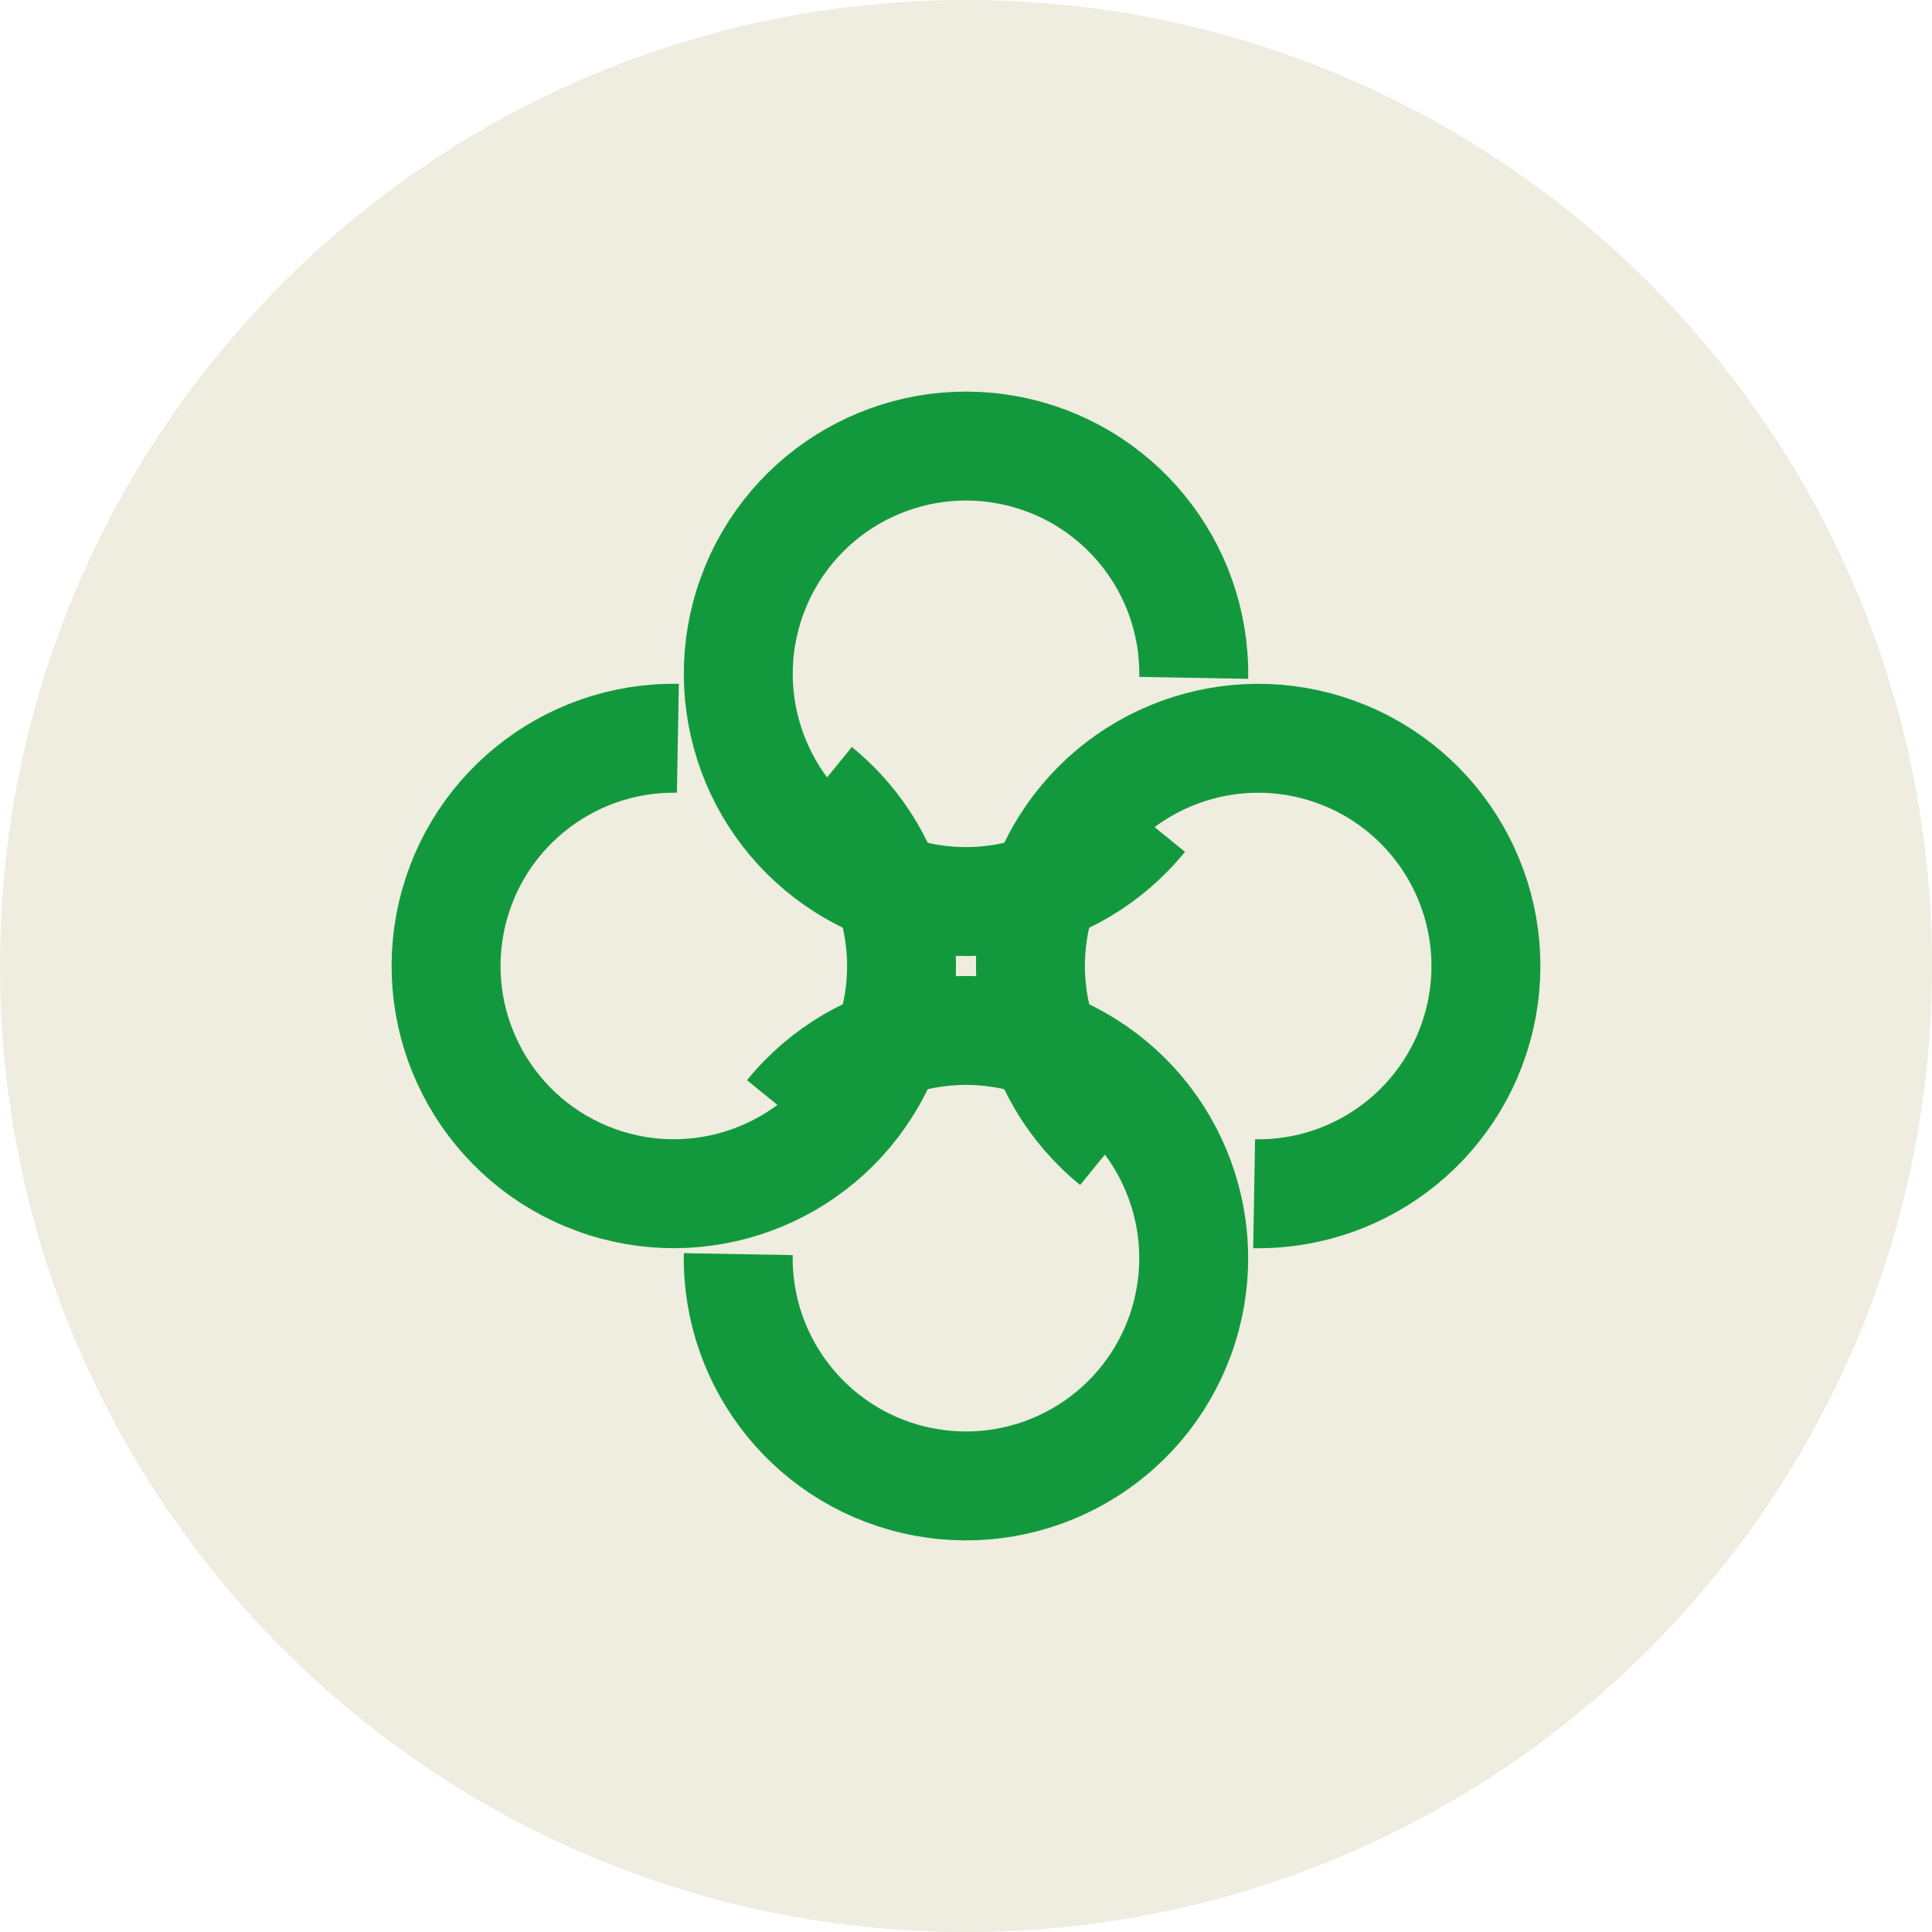
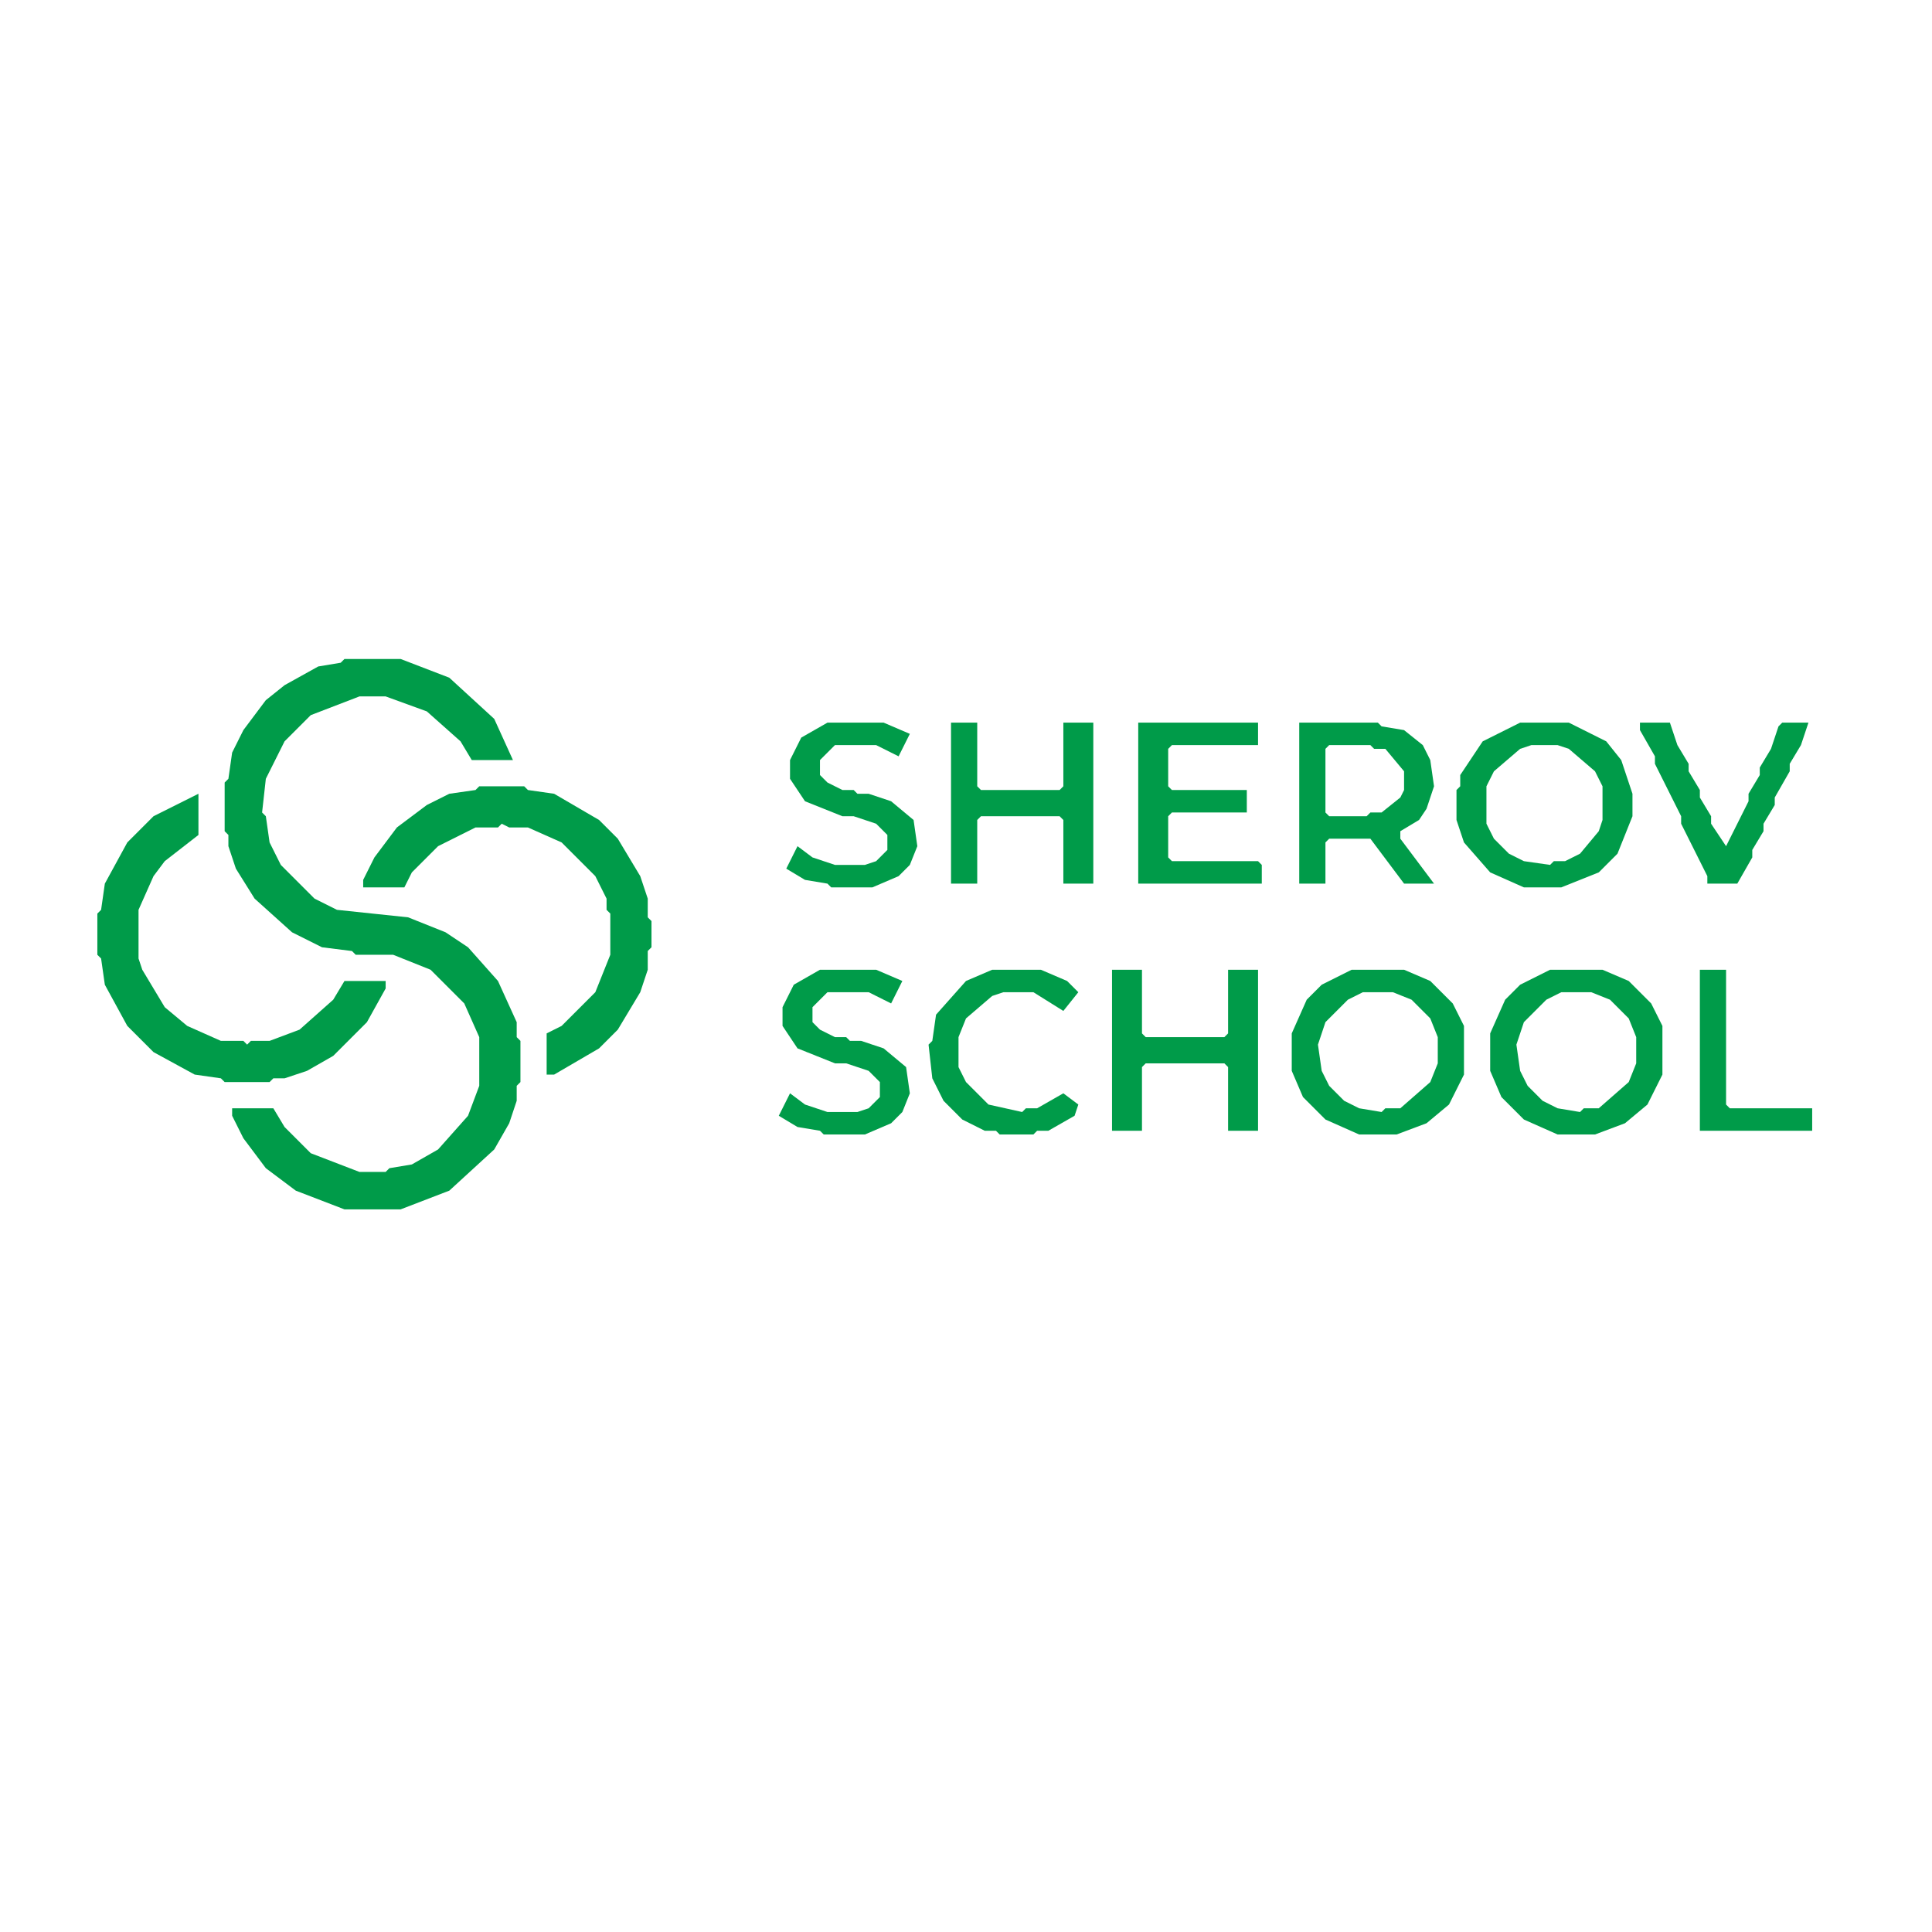
- <svg xmlns="http://www.w3.org/2000/svg" viewBox="0 0 32 32">
-   <circle cx="16" cy="16" r="16" fill="#EFECE0" />
-   <g fill="none" stroke="#12993D" stroke-width="2.2" transform="translate(16 16) scale(.82) translate(-16 -16)">
-     <path id="r" d="M19.57 13A4.6 4.6 0 1 1 20.6 10.18" />
-     <use href="#r" transform="rotate(90 16 16)" />
-     <use href="#r" transform="rotate(180 16 16)" />
-     <use href="#r" transform="rotate(270 16 16)" />
-   </g>
+ <svg xmlns="http://www.w3.org/2000/svg" width="516" height="516" viewBox="0 0 516 516">
+   <path d="M 417 265 L 425 265 L 430 267 L 435 272 L 437 277 L 437 284 L 435 289 L 427 296 L 423 296 L 422 297 L 416 296 L 412 294 L 408 290 L 406 286 L 405 279 L 407 273 L 413 267 Z M 364 265 L 372 265 L 377 267 L 382 272 L 384 277 L 384 284 L 382 289 L 374 296 L 370 296 L 369 297 L 363 296 L 359 294 L 355 290 L 353 286 L 352 279 L 354 273 L 360 267 Z M 454 259 L 454 302 L 484 302 L 484 296 L 462 296 L 461 295 L 461 259 Z M 406 263 L 402 267 L 398 276 L 398 286 L 401 293 L 407 299 L 416 303 L 426 303 L 434 300 L 440 295 L 444 287 L 444 274 L 441 268 L 435 262 L 428 259 L 414 259 Z M 353 263 L 349 267 L 345 276 L 345 286 L 348 293 L 354 299 L 363 303 L 373 303 L 381 300 L 387 295 L 391 287 L 391 274 L 388 268 L 382 262 L 375 259 L 361 259 Z M 297 259 L 297 302 L 305 302 L 305 285 L 306 284 L 327 284 L 328 285 L 328 302 L 336 302 L 336 259 L 328 259 L 328 276 L 327 277 L 306 277 L 305 276 L 305 259 Z M 258 262 L 250 271 L 249 278 L 248 279 L 249 288 L 252 294 L 257 299 L 263 302 L 266 302 L 267 303 L 276 303 L 277 302 L 280 302 L 287 298 L 288 295 L 284 292 L 277 296 L 274 296 L 273 297 L 264 295 L 258 289 L 256 285 L 256 277 L 258 272 L 265 266 L 268 265 L 276 265 L 284 270 L 288 265 L 285 262 L 278 259 L 265 259 Z M 219 259 L 212 263 L 209 269 L 209 274 L 213 280 L 223 284 L 226 284 L 232 286 L 235 289 L 235 293 L 232 296 L 229 297 L 221 297 L 215 295 L 211 292 L 208 298 L 213 301 L 219 302 L 220 303 L 231 303 L 238 300 L 241 297 L 243 292 L 242 285 L 236 280 L 230 278 L 227 278 L 226 277 L 223 277 L 219 275 L 217 273 L 217 269 L 221 265 L 232 265 L 238 268 L 241 262 L 234 259 Z M 41 218 L 34 225 L 28 236 L 27 243 L 26 244 L 26 255 L 27 256 L 28 263 L 34 274 L 41 281 L 52 287 L 59 288 L 60 289 L 72 289 L 73 288 L 76 288 L 82 286 L 89 282 L 98 273 L 103 264 L 103 262 L 92 262 L 89 267 L 80 275 L 72 278 L 67 278 L 66 279 L 65 278 L 59 278 L 50 274 L 44 269 L 38 259 L 37 256 L 37 243 L 41 234 L 44 230 L 53 223 L 53 212 Z M 120 212 L 114 215 L 106 221 L 100 229 L 97 235 L 97 237 L 108 237 L 110 233 L 117 226 L 127 221 L 133 221 L 134 220 L 136 221 L 141 221 L 150 225 L 159 234 L 162 240 L 162 243 L 163 244 L 163 255 L 159 265 L 150 274 L 146 276 L 146 287 L 148 287 L 160 280 L 165 275 L 171 265 L 173 259 L 173 254 L 174 253 L 174 246 L 173 245 L 173 240 L 171 234 L 165 224 L 160 219 L 148 212 L 141 211 L 140 210 L 128 210 L 127 211 Z M 406 200 L 409 199 L 416 199 L 419 200 L 426 206 L 428 210 L 428 219 L 427 222 L 422 228 L 418 230 L 415 230 L 414 231 L 407 230 L 403 228 L 399 224 L 397 220 L 397 210 L 399 206 Z M 354 200 L 355 199 L 366 199 L 367 200 L 370 200 L 375 206 L 375 211 L 374 213 L 369 217 L 366 217 L 365 218 L 355 218 L 354 217 Z M 438 193 L 438 195 L 442 202 L 442 204 L 449 218 L 449 220 L 456 234 L 456 236 L 464 236 L 468 229 L 468 227 L 471 222 L 471 220 L 474 215 L 474 213 L 478 206 L 478 204 L 481 199 L 483 193 L 476 193 L 475 194 L 473 200 L 470 205 L 470 207 L 467 212 L 467 214 L 461 226 L 457 220 L 457 218 L 454 213 L 454 211 L 451 206 L 451 204 L 448 199 L 446 193 Z M 396 198 L 390 207 L 390 210 L 389 211 L 389 219 L 391 225 L 398 233 L 407 237 L 417 237 L 427 233 L 432 228 L 436 218 L 436 212 L 433 203 L 429 198 L 419 193 L 406 193 Z M 347 193 L 347 236 L 354 236 L 354 225 L 355 224 L 366 224 L 375 236 L 383 236 L 374 224 L 374 222 L 379 219 L 381 216 L 383 210 L 382 203 L 380 199 L 375 195 L 369 194 L 368 193 Z M 304 193 L 304 236 L 337 236 L 337 231 L 336 230 L 313 230 L 312 229 L 312 218 L 313 217 L 333 217 L 333 211 L 313 211 L 312 210 L 312 200 L 313 199 L 336 199 L 336 193 Z M 254 193 L 254 236 L 261 236 L 261 219 L 262 218 L 283 218 L 284 219 L 284 236 L 292 236 L 292 193 L 284 193 L 284 210 L 283 211 L 262 211 L 261 210 L 261 193 Z M 221 193 L 214 197 L 211 203 L 211 208 L 215 214 L 225 218 L 228 218 L 234 220 L 237 223 L 237 227 L 234 230 L 231 231 L 223 231 L 217 229 L 213 226 L 210 232 L 215 235 L 221 236 L 222 237 L 233 237 L 240 234 L 243 231 L 245 226 L 244 219 L 238 214 L 232 212 L 229 212 L 228 211 L 225 211 L 221 209 L 219 207 L 219 203 L 223 199 L 234 199 L 240 202 L 243 196 L 236 193 Z M 92 176 L 91 177 L 85 178 L 76 183 L 71 187 L 65 195 L 62 201 L 61 208 L 60 209 L 60 222 L 61 223 L 61 226 L 63 232 L 68 240 L 78 249 L 86 253 L 94 254 L 95 255 L 105 255 L 115 259 L 124 268 L 128 277 L 128 290 L 125 298 L 117 307 L 110 311 L 104 312 L 103 313 L 96 313 L 83 308 L 76 301 L 73 296 L 62 296 L 62 298 L 65 304 L 71 312 L 79 318 L 92 323 L 107 323 L 120 318 L 132 307 L 136 300 L 138 294 L 138 290 L 139 289 L 139 278 L 138 277 L 138 273 L 133 262 L 125 253 L 119 249 L 109 245 L 90 243 L 84 240 L 75 231 L 72 225 L 71 218 L 70 217 L 71 208 L 76 198 L 83 191 L 96 186 L 103 186 L 114 190 L 123 198 L 126 203 L 137 203 L 132 192 L 120 181 L 107 176 Z" fill="#009B49" fill-rule="evenodd" clip-rule="evenodd" />
</svg>
